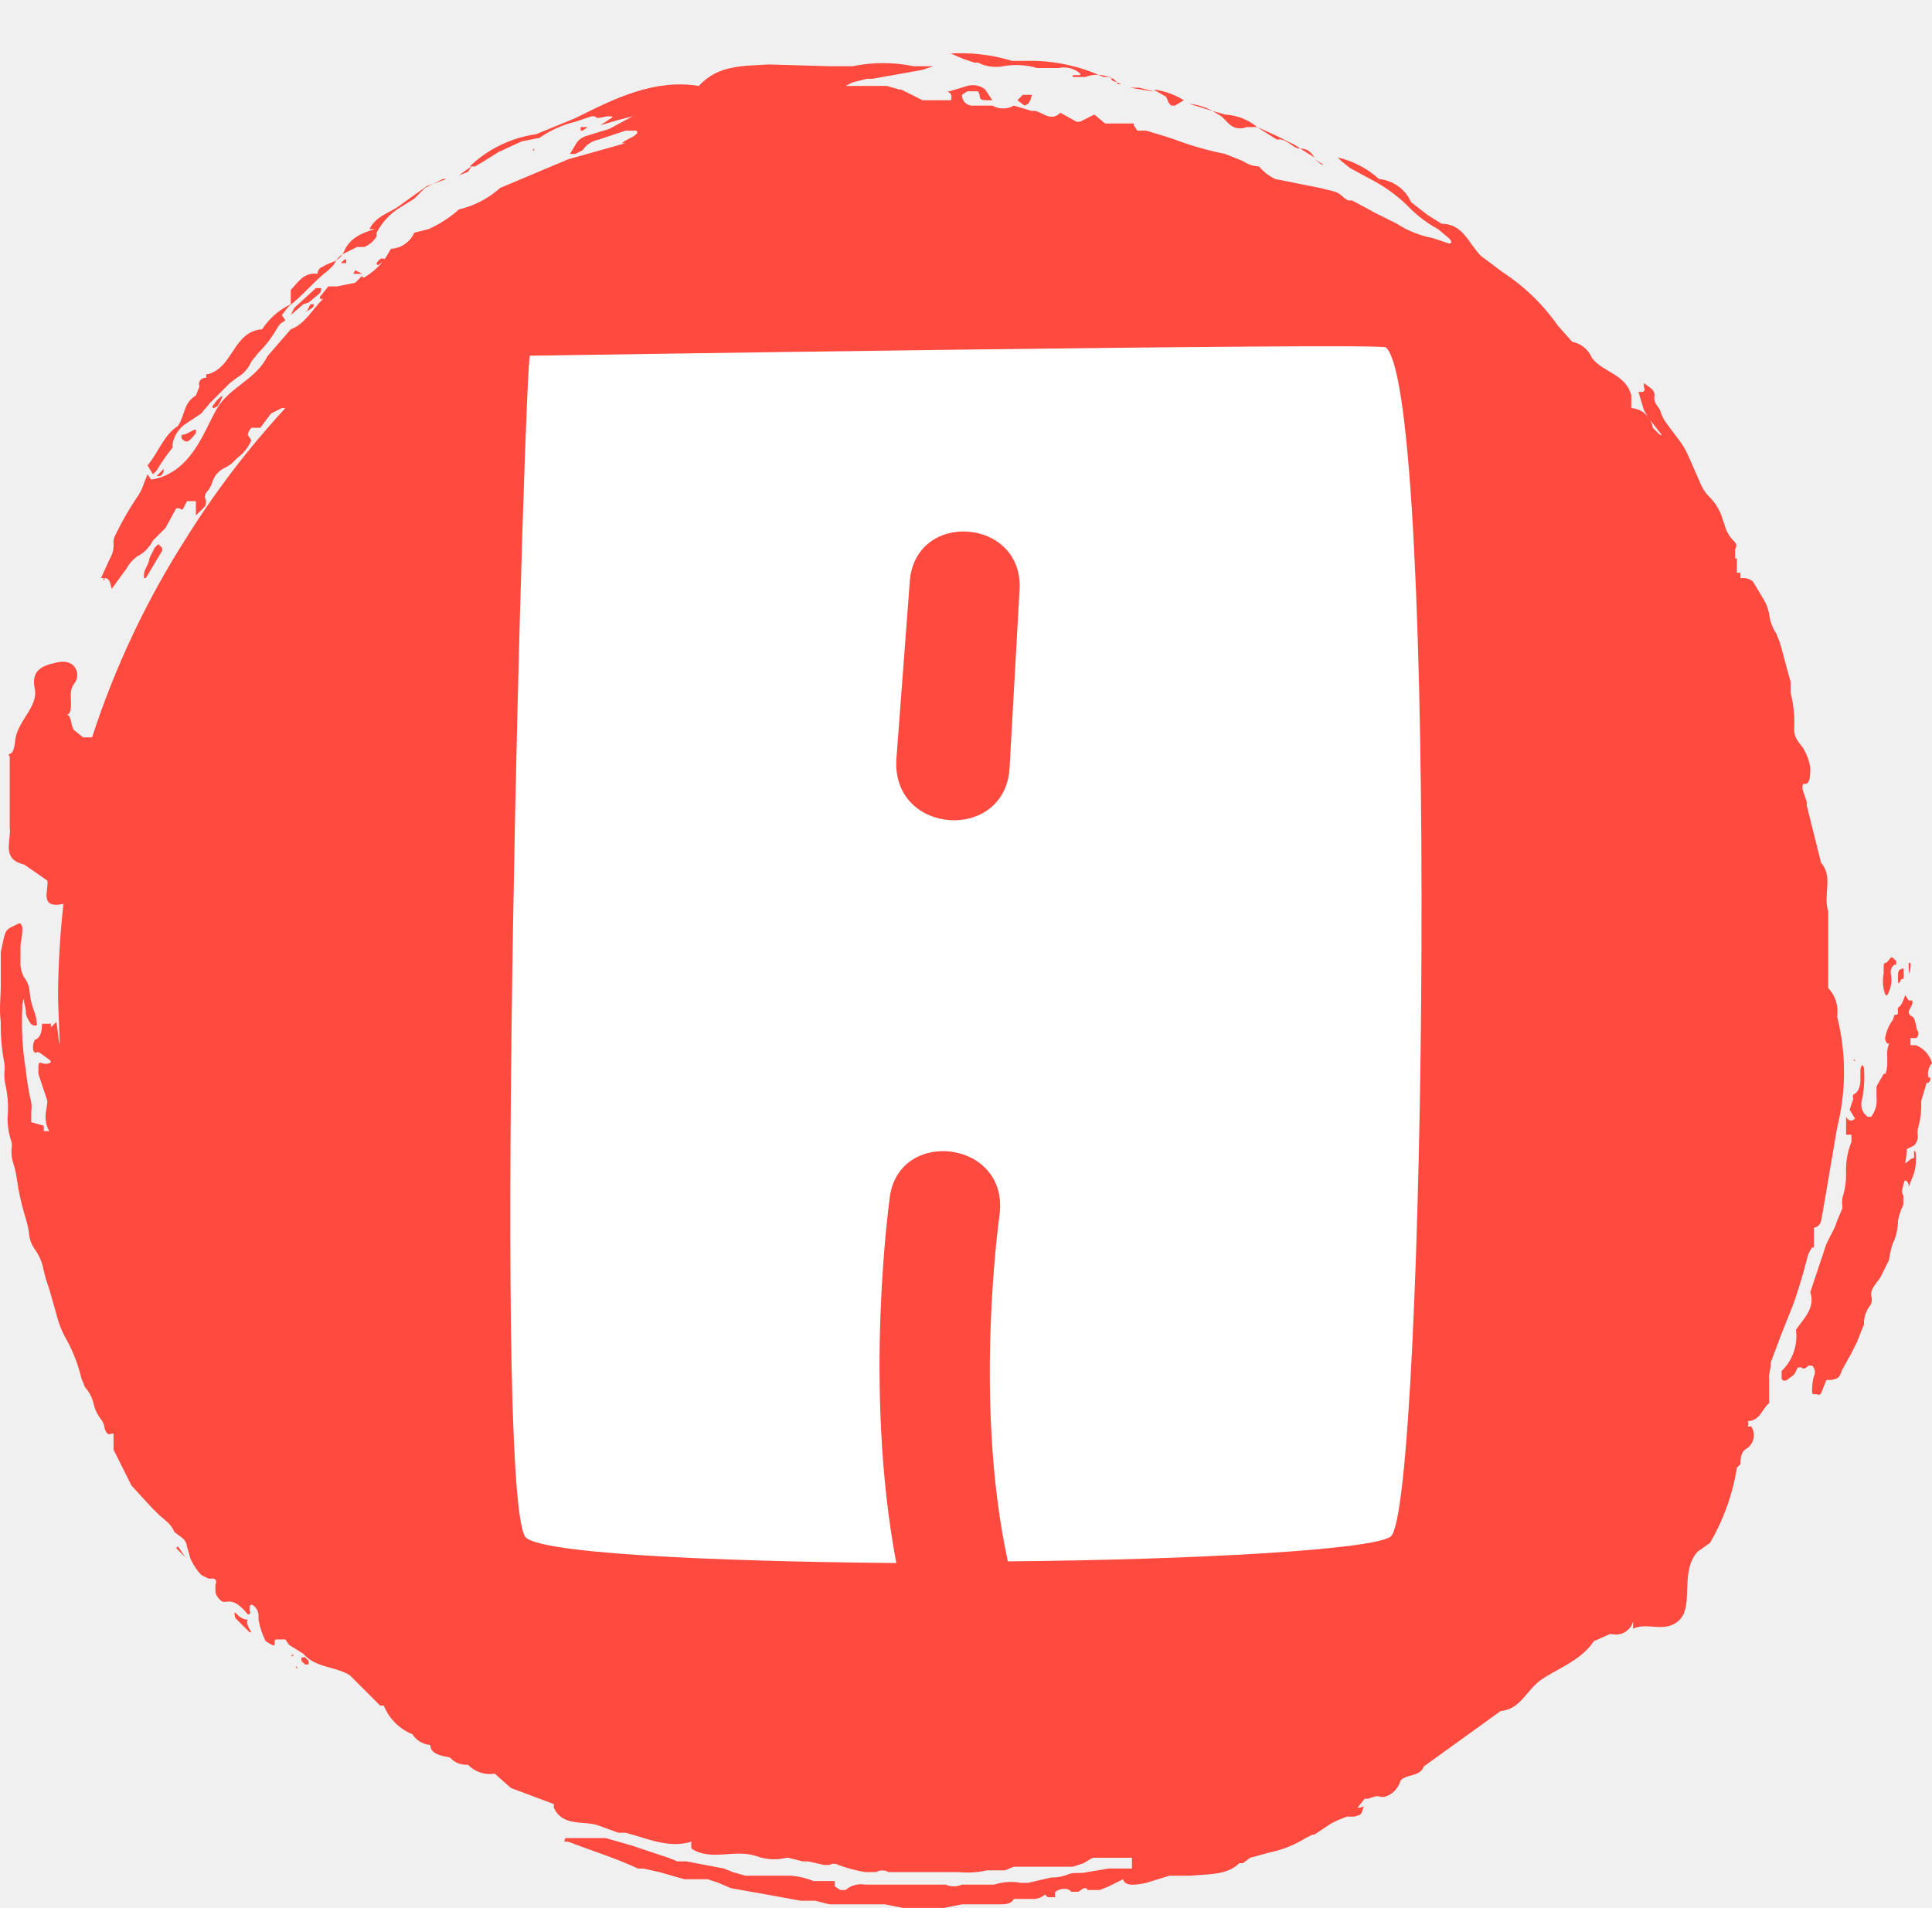
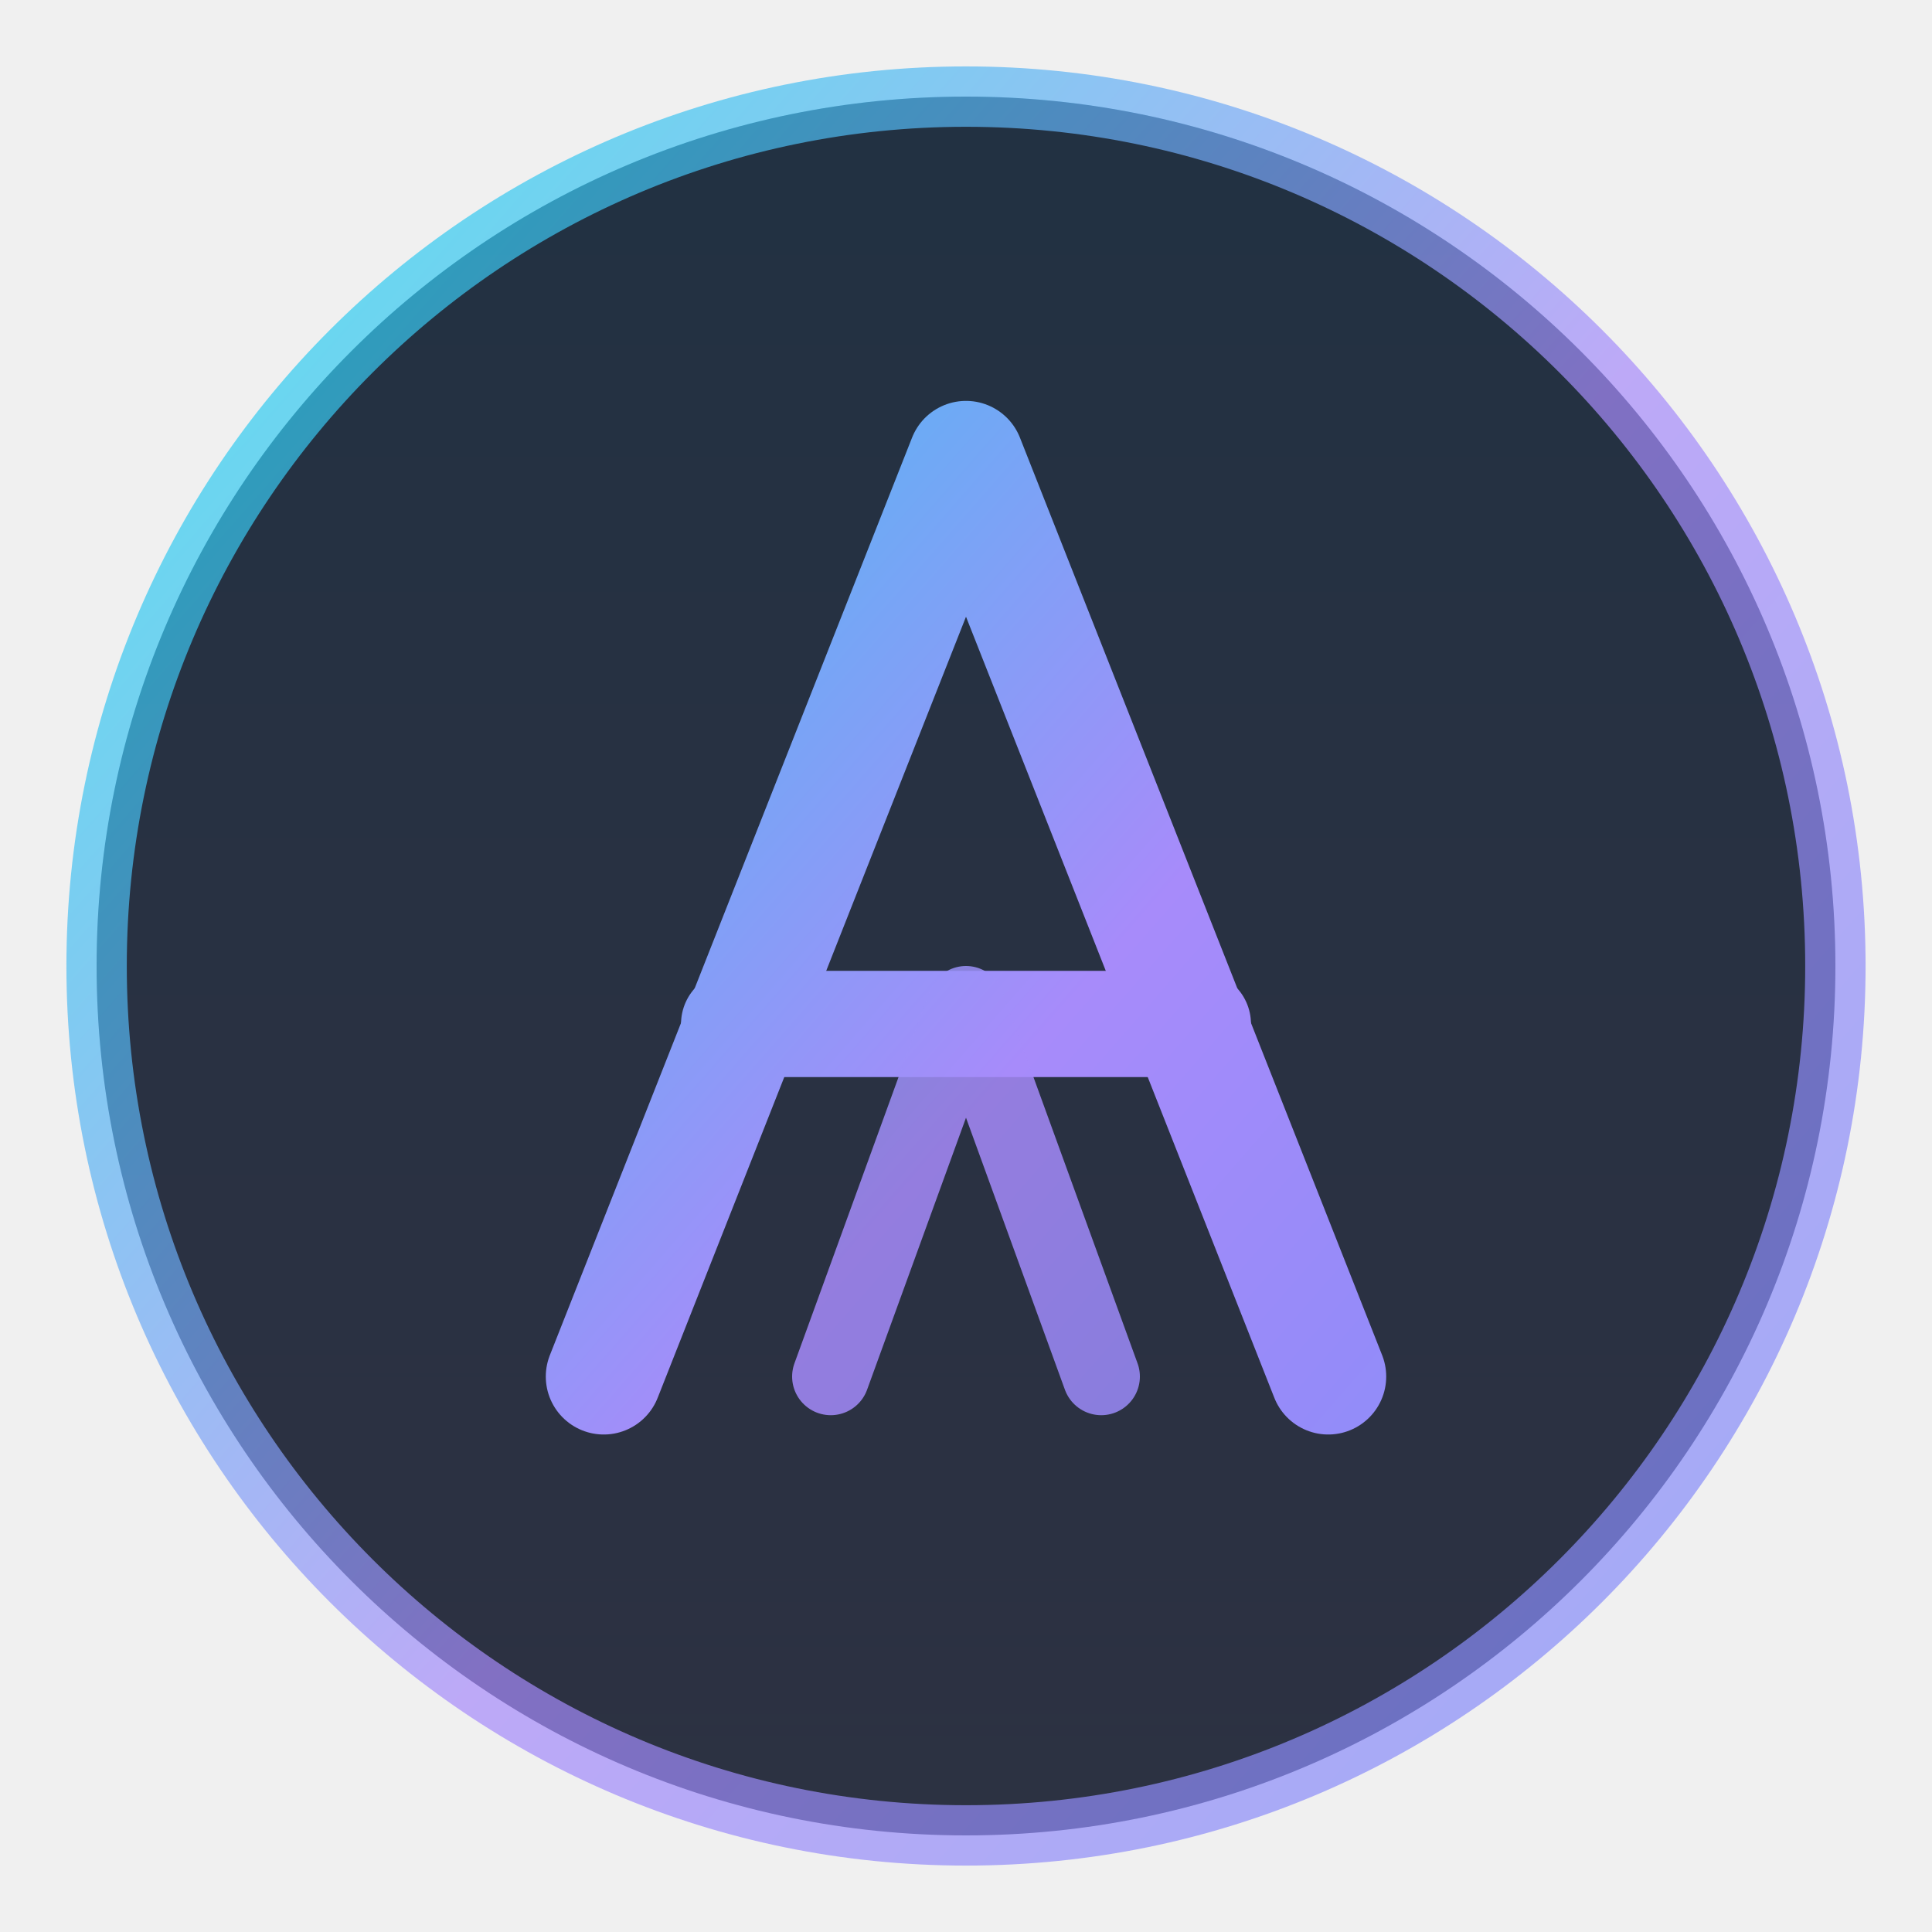
- <svg xmlns="http://www.w3.org/2000/svg" width="308.761" height="304.916" viewBox="0 0 106.008 104.687" class="css-1j8o68f" version="1.1" id="svg23">
-   <defs id="SvgjsDefs2684" />
-   <g id="SvgjsG2685" featurekey="rootContainer" transform="matrix(0.9820593,0,0,0.9820593,-0.05456052,0)" fill="#ff4a3f">
-     <g id="g17">
-       <path d="M19.8 15.3h.5l-.4-.2zm.5.1zm.8-.7c0 .1 0 .1.1.1l.4-.3c-.2-.1-.3-.1-.5.2zm.4-.2zm-4.1 2.3zm-.2.6l.3-.2c.1-.1.1-.2.1-.2h-.2l-.2.4c-.1-.1-.1 0 0 0zm2.2-2.9h-.1l-.2.2h.3zm-2.1 2.4l.6-.5c.1-.1.1-.2.1-.3h-.3l-1.2 1.1-.2.4.7-.6zm-1.1.8z" id="path3" />
-       <path d="M9.7 25v-.2a1.7 1.7 0 0 1 .7-1.1l.9-.6.5-.6.7-.7.4-.4.4-.3a1.9 1.9 0 0 0 .8-.9l.4-.5a5.9 5.9 0 0 0 1-1.3l.2-.3.3-.2-.2-.3.4-.5c.8-.6 1.4-1.4 2.2-2l.3-.3a1.4 1.4 0 0 1 .5-.6l.8-.4h.4a1.4 1.4 0 0 0 .7-.6V13a3.5 3.5 0 0 1 1.3-1.4l.8-.5.2-.2.4-.4 1-.5h.2l-1.1.4-1.4 1c-.6.5-1.4.6-1.8 1.4h.3c-.7.2-1.4.5-1.7 1.2s-.8.6-1.2.9a.4.4 0 0 0-.3.4c-.8-.1-1.1.5-1.5.9v.8a3.9 3.9 0 0 0-1.6 1.4c-1.6.1-1.6 2.1-3 2.5h-.1a.2.2 0 0 0 0 .2c-.3 0-.5.2-.4.5l-.2.5c-.7.4-.6 1.1-1 1.7-.8.5-1.1 1.5-1.7 2.2l.3.5.2-.2a11.6 11.6 0 0 1 .9-1.3zM53.9 3.3l.6.2h.2a2.2 2.2 0 0 0 1.4.2 4.1 4.1 0 0 1 1.9.1h1.2a1.4 1.4 0 0 1 1.2.3.1.1 0 0 1 0 .1H60a.1.1 0 0 0 0 .1h.7a1.8 1.8 0 0 1 1.3 0c.2 0 .1.1.2.2l.5.2h-.2c-.2-.4-.5-.4-.8-.4a9.7 9.7 0 0 0-4.3-.9h-.8A9.8 9.8 0 0 0 53 3h.2zm7.3 3.1zM50.3 4.7zm10.9 1.7h.2-.2zM19 14.7zm32.1-10zm17.6 2.2a.9.9 0 0 0 1 .2h.6a3.1 3.1 0 0 0-1.8-.7l-.7-.2.5.3zm-3.4-1.3c0 .1.1.2.2.3h.2l.5-.3a4.2 4.2 0 0 0-1.7-.6l.7.4zm7.4 2.7l.8.5c-.2-.3-.4-.5-.8-.5z" id="path5" />
-       <path d="M99 76.1l.6-1.6.6-1.5c.2-.5.6-1.8.8-2.6a1.7 1.7 0 0 1 .3-.7h.1v-1.1c.5-.1.4-.6.5-.9l.8-4.7a12.7 12.7 0 0 0 0-6.2 1.9 1.9 0 0 0-.5-1.6v-4.3c-.3-.9.3-1.9-.4-2.7L101 45a.4.4 0 0 0 0-.2l-.2-.6a.5.5 0 0 1 0-.4h.1c.3 0 .3-.5.3-.9a3 3 0 0 0-.4-1.1l-.3-.4a1.1 1.1 0 0 1-.2-.7 6.7 6.7 0 0 0-.2-2v-.6c-.2-.7-.4-1.5-.6-2.2l-.2-.5a2.5 2.5 0 0 1-.4-1.1 2.5 2.5 0 0 0-.3-.8l-.6-1a.8.8 0 0 0-.6-.2h-.1V32h-.2v-.8H97V31a.4.4 0 0 0 0-.1v-.2c.1-.2.1-.3-.1-.5a1.8 1.8 0 0 1-.4-.6l-.2-.6a2.9 2.9 0 0 0-.7-1.2 2.2 2.2 0 0 1-.5-.7l-.7-1.6a4.3 4.3 0 0 0-.6-1l-.6-.8a2.4 2.4 0 0 1-.4-.8l-.2-.3a.6.6 0 0 1-.1-.5.5.5 0 0 0-.2-.4l-.4-.3v.2c.1.2 0 .3-.1.3h-.2l.3 1 .3.5.7.9h-.1l-.2-.2-.2-.2a1.3 1.3 0 0 0-1.2-1.1v-.7c-.3-1.2-1.6-1.3-2.2-2.1a1.5 1.5 0 0 0-1.1-.9l-.8-.9a11.3 11.3 0 0 0-3.1-3l-.8-.6-.4-.3c-.7-.7-1-1.8-2.2-1.8l-.8-.5-.9-.7a2.2 2.2 0 0 0-1.8-1.3 5.1 5.1 0 0 0-2.3-1.2l.2.2.5.4 1.3.7a8.5 8.5 0 0 1 2.1 1.6 6.8 6.8 0 0 0 1.5 1.1l.6.5c.1.1.2.2.1.3H81l-.9-.3a5.6 5.6 0 0 1-2-.8l-1.2-.6-1.3-.7h-.2c-.3-.1-.4-.4-.8-.5l-.8-.2-2.5-.5a2.6 2.6 0 0 1-.9-.7 1.7 1.7 0 0 1-.9-.3l-1-.4a18.1 18.1 0 0 1-2.8-.8l-.6-.2-1-.3h-.5l-.2-.3v-.1h-1.6l-.6-.5-.4.2-.4.2h-.2l-.9-.5c-.6.6-1.1-.2-1.6-.1l-1-.3a1.2 1.2 0 0 1-1.2 0h-1.2a.6.6 0 0 1-.5-.6l.3-.2h.6a.7.7 0 0 1 .1.3c0 .2.2.2.5.2h.2l-.4-.6a1.1 1.1 0 0 0-1-.2l-1 .3H53c.3.2.2.3.2.5h-1.6l-.4-.2-.8-.4h-.1l-.7-.2h-2.3l.4-.2.8-.2h.3l1.7-.3 1.1-.2.6-.2h-1.1a8.4 8.4 0 0 0-3.4 0h-1.3L43 3.6c-1.4.1-2.8 0-3.9 1.2-2.5-.4-4.7.7-6.9 1.8l-2.2.9a6.7 6.7 0 0 0-3.7 1.8h.3l.5-.3.8-.5 1.3-.6 1-.2a6 6 0 0 1 2-.9l.9-.3h.2c.1.2.5 0 .7 0h.2c.1 0 .1.1 0 .1l-.6.4 1-.3.8-.2-1.3.7-1.3.4a1 1 0 0 0-.6.5l-.3.5h.3l.4-.2a1.4 1.4 0 0 1 .9-.6l1.5-.5h.5a.1.1 0 0 1 .1.2c-.2.2-.6.3-.8.5h.2l-3.2.9-3.8 1.6a5.2 5.2 0 0 1-2.3 1.2 6.6 6.6 0 0 1-1.7 1.1l-.8.2a1.5 1.5 0 0 1-1.3.9l-.3.5a3.7 3.7 0 0 1-1.2 1.1h-.1v-.1l-.2.2-.2.2-1 .2h-.5l-.4.5c-.1.1-.1.2 0 .2h.1c-.6.6-1 1.4-1.8 1.7L15 19.9c-.6 1.2-1.8 1.6-2.6 2.6s-1.4 3.9-3.9 4.3l-.2-.3-.2.5a2.7 2.7 0 0 1-.4.8 16.9 16.9 0 0 0-1.2 2.1.8.8 0 0 0-.1.5 1.4 1.4 0 0 1-.2.8l-.5 1.1h.2c.3 0 .3.3.4.6l.8-1.1a2.2 2.2 0 0 1 .6-.7 2 2 0 0 0 .9-.9l.3-.3.4-.4.6-1.1h.2c.1.1.1.1.2 0l.2-.4h.5v.8l.5-.5a.5.5 0 0 0 0-.5.4.4 0 0 1 .1-.3 1.5 1.5 0 0 0 .3-.5 1.3 1.3 0 0 1 .8-.9l.3-.2.3-.3a2.4 2.4 0 0 0 .8-1l-.2-.3c0-.1.1-.3.2-.4h.5l.6-.8.6-.3h.2a48.8 48.8 0 0 0-5.5 7.2h-.1.1a48.4 48.4 0 0 0-5.3 11.2h-.5l-.5-.4c-.2-.2-.1-.7-.4-.9h.1c.3-.5-.1-1.2.3-1.7s.1-1.4-.9-1.2-1.5.5-1.3 1.5-1 1.8-1.1 2.9-.5.5-.3.9v3.9c.1.8-.5 1.8.8 2.1l1.3.9c.1.5-.5 1.6.9 1.3a49.2 49.2 0 0 0-.3 5c0 1.1.1 2.2.1 3.3v-.4c-.1-.4-.1-.8-.2-1.3l-.3.3v-.2h-.5c0 .5-.1.8-.4.9a.9.9 0 0 0-.1.5c0 .1.1.3.2.2s.4.2.7.4-.2.3-.4.2-.2.1-.2.3v.3l.5 1.5c0 .3-.1.6-.1.9a1.7 1.7 0 0 0 .2.8h-.3v-.3l-.7-.2v-.6a1.5 1.5 0 0 0 0-.5 14.6 14.6 0 0 1-.3-1.8 16.6 16.6 0 0 1-.2-3.5.9.9 0 0 1 .1-.5v.2a2.9 2.9 0 0 1 .1.5.8.8 0 0 0 .1.4c.1.2.2.4.4.4s.1-.1.1-.2a2.1 2.1 0 0 0-.1-.5 4.2 4.2 0 0 1-.3-1.3 1.5 1.5 0 0 0-.3-.7 1.6 1.6 0 0 1-.2-.9v-.8c0-.3.1-.6.1-.9a.5.5 0 0 0-.1-.4h-.1c-.8.4-.7.2-1 1.6V55c0 .7-.1 1.4 0 2.1a10.8 10.8 0 0 0 .2 2.3 1.8 1.8 0 0 1 0 .5 3.1 3.1 0 0 0 .1.9 5.9 5.9 0 0 1 .1 1.3 3.9 3.9 0 0 0 .2 1.7 1.2 1.2 0 0 1 0 .4 2.1 2.1 0 0 0 .1.8 4.9 4.9 0 0 1 .2.9 14 14 0 0 0 .5 2.2 5 5 0 0 1 .2 1 1.7 1.7 0 0 0 .3.7 2.9 2.9 0 0 1 .5 1.2 8.5 8.5 0 0 0 .3 1l.4 1.4a5.4 5.4 0 0 0 .6 1.5 8.5 8.5 0 0 1 .8 2.1l.2.5a2.1 2.1 0 0 1 .5 1 2.1 2.1 0 0 0 .4.8 1 1 0 0 1 .2.5c.1.3.2.4.4.3h.1v.9l.5 1 .5 1 1.1 1.2.4.4c.3.3.7.5.9 1l.4.3a.7.7 0 0 1 .3.5l.2.7a3.3 3.3 0 0 0 .6.9l.4.2h.3a.2.2 0 0 1 .1.3 2.5 2.5 0 0 0 0 .5.9.9 0 0 0 .4.5h.2c.4-.1.8.2 1.2.7h.1c0-.1.1-.1 0-.2v-.2c0-.1.1-.2.2-.1a.7.7 0 0 1 .3.6v.2a4.3 4.3 0 0 0 .4 1.2c.5.3.5.3.5.1s0-.2.2-.2h.4l.2.3.8.5c.7.8 1.8.7 2.6 1.2l1.7 1.7h.2a2.9 2.9 0 0 0 1.6 1.6 1.3 1.3 0 0 0 1 .6c0 .5.6.6 1.1.7a1.2 1.2 0 0 0 .8.4h.2a1.7 1.7 0 0 0 1.5.5l.9.8 2.4.9v.2c.5 1.1 1.7.7 2.5 1l1.1.4h.4c1.2.3 2.4.9 3.7.5a.7.7 0 0 0 0 .4c1.1.7 2.4 0 3.6.4a2.9 2.9 0 0 0 1.7.1h.1l.8.2h.3l.9.2h.3a.5.5 0 0 1 .5 0 7.9 7.9 0 0 0 1.5.4h.6a.7.7 0 0 1 .7 0h3.9a5 5 0 0 0 1.6-.1h1l.5-.2H60l.6-.2.5-.3h2.2v.6H62l-1.2.2c-.4.1-.7 0-1 .1a2.4 2.4 0 0 1-1 .2l-1.3.3h-.4a3.1 3.1 0 0 0-1.5.1h-1.8a1.1 1.1 0 0 1-.9 0h-4.5a1.3 1.3 0 0 0-1.1.3H47l-.3-.2v-.3h-1.2a4.1 4.1 0 0 0-1.3-.3h-2.5l-.7-.2-.5-.2-2.1-.4h-.5l-.5-.2-2.1-.7-1.4-.4h-2.2c-.1 0-.1.1-.1.2h.2c1.3.5 2.6.9 3.9 1.5h.3l.9.2 1.4.4h1.3l.6.2.7.3 1.7.3 1.1.2 1.1.2h.8l.8.2h3.1l1 .2h2.3l1-.2H56c.4 0 .6-.1.7-.3h1a1 1 0 0 0 .8-.3c-.1.1 0 .1.1.2h.4v-.2c0-.1 0-.1.2-.2s.6-.1.7.1h.4l.3-.2c.2 0 .2 0 .2.1h.7l.5-.2.8-.4c.1.3.4.4 1.3.2l1.3-.4h1.2c.9-.1 2 0 2.7-.7h.2l.4-.3 1.1-.3a6.1 6.1 0 0 0 2-.8l.4-.2h.1l.9-.6.4-.2.5-.2h.4c.4-.1.4-.1.5-.4s0-.1-.2-.1h-.1l.4-.5h.2c.3-.1.5-.2.7-.1h.2a1.3 1.3 0 0 0 .9-.9c.3-.4 1.1-.2 1.3-.8l4.3-3.1c1.1-.1 1.4-1.1 2.2-1.7s2.3-1.1 3-2.2l.9-.4h.1a1 1 0 0 0 1.2-.7v.4c.8-.4 1.8.3 2.6-.5s0-2.7 1-3.8l.7-.5a12.1 12.1 0 0 0 1.5-4.2l.2-.2c0-.3 0-.7.4-.9a.9.9 0 0 0 .2-1.2h-.2a.3.3 0 0 0 0-.3c.7 0 .8-.7 1.2-1V77a.5.5 0 0 1 0-.2 3.8 3.8 0 0 0 .1-.7zM5.9 32.2z" id="path7" />
-       <path d="M26.4 9.3l-.3.2-.4.3.5-.2zm6.1-2h.1l.3-.2h-.4zm-2.6 1l-.1.1h.1v-.1zm-1.5 1.4zm1.3-.2zm-6.3 3.1zM9.2 26.2l-.4.4H9a.4.4 0 0 0 .2-.4zm3-3.5a2.1 2.1 0 0 0 .3-.6 1.5 1.5 0 0 0-.5.5c-.1.1-.1.2 0 .2zM11 24.2V24c-.2 0-.5.3-.8.3v.2c.3.3.4.2.8-.3zm3 66.2zM73.9 9.2h.1l-.5-.3zm-2.5-1.4c.5-.1.8.4 1.2.5h.1l-.3-.2-1-.5-1.1-.5.3.2zM52.8 3.1zm11.7 2h-.1l-1.2-.2h.5zm2 .7l1.3.4a3.3 3.3 0 0 0-1.3-.4zm-9 0a1 1 0 0 0 .2-.5h-.5l-.3.3.4.3zm9 1.6zM49.9 4.2zm2.9.7zM48.5 4zm13.8 2.1a.5.5 0 0 0 0 .1zm44.8 52.3h-.3V58h.3c.1 0 .2-.3.1-.4s-.1-.7-.3-.8a.3.3 0 0 1-.2-.3l.2-.4a.4.4 0 0 0 0-.2h-.2l-.2-.3c-.1.3-.2.6-.4.7a.5.5 0 0 0 0 .2c0 .1 0 .2-.1.2h-.1a1.1 1.1 0 0 1-.1.3 2.3 2.3 0 0 0-.4.9.4.4 0 0 0 .1.4h.1a1.7 1.7 0 0 0-.1.8v.4a1.8 1.8 0 0 1-.1.5h-.1l-.4.7v.6a1.5 1.5 0 0 1-.3 1.1h-.2l-.2-.2a.9.9 0 0 1-.1-.8 6.5 6.5 0 0 0 .1-1.7c0-.1-.1-.2-.1-.2a.5.5 0 0 0-.1.3v.6c0 .2-.1.6-.3.7s-.1.2-.1.3l-.2.6.3.5c-.2.2-.4.1-.5-.1v1h.3v.4a4.2 4.2 0 0 0-.3 1.4 3.3 3.3 0 0 0 0 .4 4 4 0 0 1-.2 1.3 2 2 0 0 0 0 .6l-.3.7a3.2 3.2 0 0 1-.3.7l-.3.6-.9 2.7c.3.9-.4 1.5-.8 2.1a2.7 2.7 0 0 1-.8 2.3v.4c0 .1.1.2.3.1l.4-.3.2-.4h.2c.1.1.2.1.4-.1h.2a.5.5 0 0 1 .1.6 2.9 2.9 0 0 0-.1.8c0 .1 0 .2.1.2h.2c.1.1.2 0 .3-.3l.2-.5h.3c.4-.1.4-.1.6-.6l.5-.9.3-.6.4-1a1.6 1.6 0 0 1 .3-1 .6.6 0 0 0 .1-.6c0-.2 0-.3.2-.6l.3-.4.5-1a4.7 4.7 0 0 1 .2-.9 3 3 0 0 0 .3-1.3 3.8 3.8 0 0 1 .3-.9v-.5c-.1-.2-.1-.2 0-.6s.1-.2.2-.2a.4.4 0 0 1 .1.3l.2-.5a2.3 2.3 0 0 0 .2-.9v-.3c0-.1 0-.3-.1-.3v.4c-.2 0-.3.2-.5.3a6.4 6.4 0 0 0 .1-.8l.4-.2a.7.7 0 0 0 .2-.6 1.4 1.4 0 0 1 0-.3 4.8 4.8 0 0 0 .2-1.4v-.2l.3-1h.1a.3.3 0 0 0 .1-.3h-.1a.9.9 0 0 1 .2-.8 1.5 1.5 0 0 0-.9-1zm-1.2 7.8zm-.2-9.9zm0 0zM9.1 30.8a.3.3 0 0 0 0-.2l-.2-.2-.2.2-.3.6c0 .3-.3.6-.3.9v.2h.1zm96.3 24.8h.1a1.7 1.7 0 0 0 .2-1.2.5.5 0 0 1 .2-.5h.1v-.2l-.2-.2h-.1c-.1.1-.2.3-.3.3s-.1.1-.1.3v.3a2.2 2.2 0 0 0 .1 1.2zM13.2 90.1c-.1 0 0 .2 0 .3l.8.8h.1c-.2-.3-.3-.6-.2-.7a.9.9 0 0 1-.5-.2zm.8.3zm92.3-35.7h.1a2 2 0 0 0 0-.6c-.3.1-.3.1-.3.6s.1.1.2 0z" id="path9" />
-       <path d="M106.7 62a.6.6 0 0 0 .1-.5c0-.1-.1-.2-.1-.1h-.2v.2c0 .4.1.5.2.4zm.1-8.2h-.1v.6a1 1 0 0 0 .1-.6zM17.1 92.6h-.2v.2l.2.2h.2v-.2zm86.6-33.3c0-.1 0-.1-.1-.1zM9.9 86.5l.5.5-.4-.6z" id="path11" />
-       <circle cx="10.5" cy="87.1" transform="rotate(-24.8 10.4 87.159)" id="circle13" />
-       <path d="M9.7 30.1h-.1v.2-.2h.1zm83.2-6.6l-.2-.3h-.1zm-14.7 77.1zM5.9 32.2zm-.1.2a.3.3 0 0 0 .1-.2v.2zm1.9-4.9zM61.5 2.4zm42.8 58.2v.1-.1zM16.4 92.5h-.1c.1.1.2 0 .1-.1zm.2.7h.1l-.1-.1v.1zm73.9-71.3zm15.2 34.4zM14.6 91.7zm92.1-37zm-.8 11.4zM34.6 0z" id="path15" />
-     </g>
-   </g>
-   <g id="SvgjsG2686" featurekey="nameFeature-0" transform="matrix(2.284354,0,0,2.284354,27.98006,-5.60952)" fill="#ffffff">
-     <path d="M9.6 16.48 l-0.32 4.24 c-0.08 1.8 2.6 1.96 2.72 0.2 l0.24 -4.28 c0.12 -1.76 -2.56 -1.96 -2.64 -0.16 z M0.48 11 l0 0 c0.04 0 20.48 -0.32 20.56 -0.2 c1.28 1.12 0.96 27.8 0.12 28.56 c-0.4 0.32 -4.64 0.56 -9.2 0.6 c-0.84 -3.84 -0.2 -8.32 -0.2 -8.32 c0.24 -1.8 -2.44 -2.12 -2.64 -0.4 c0 0.04 -0.64 4.52 0.16 8.76 c-4.56 -0.04 -8.68 -0.24 -8.92 -0.64 c-0.8 -1.44 0 -28.28 0.12 -28.36 z" id="path20" />
-   </g>
+ <svg xmlns="http://www.w3.org/2000/svg" viewBox="0 0 40 40" fill="none">
+   <defs>
+     <linearGradient id="g" x1="4" y1="6" x2="36" y2="34" gradientUnits="userSpaceOnUse">
+       <stop stop-color="#22d3ee" />
+       <stop offset="0.55" stop-color="#a78bfa" />
+       <stop offset="1" stop-color="#818cf8" />
+     </linearGradient>
+     <linearGradient id="s" x1="20" y1="4" x2="20" y2="36" gradientUnits="userSpaceOnUse">
+       <stop stop-color="#22d3ee" stop-opacity="0.35" />
+       <stop offset="1" stop-color="#a78bfa" stop-opacity="0.08" />
+     </linearGradient>
+   </defs>
+   <circle cx="20" cy="20" r="18" fill="url(#s)" />
+   <circle cx="20" cy="20" r="18" fill="#0b1224" fill-opacity="0.85" />
+   <circle cx="20" cy="20" r="18" stroke="url(#g)" stroke-width="1.25" stroke-opacity="0.7" />
+   <path d="M12.5 28.5 L20 9.5 L27.5 28.5" stroke="url(#g)" stroke-width="2.4" stroke-linecap="round" stroke-linejoin="round" />
+   <path d="M15.2 21.2 H24.8" stroke="url(#g)" stroke-width="2.2" stroke-linecap="round" />
+   <path d="M17.2 28.5 L20 20.8 L22.8 28.5" stroke="url(#g)" stroke-width="1.6" stroke-linecap="round" stroke-linejoin="round" opacity="0.85" />
</svg>
